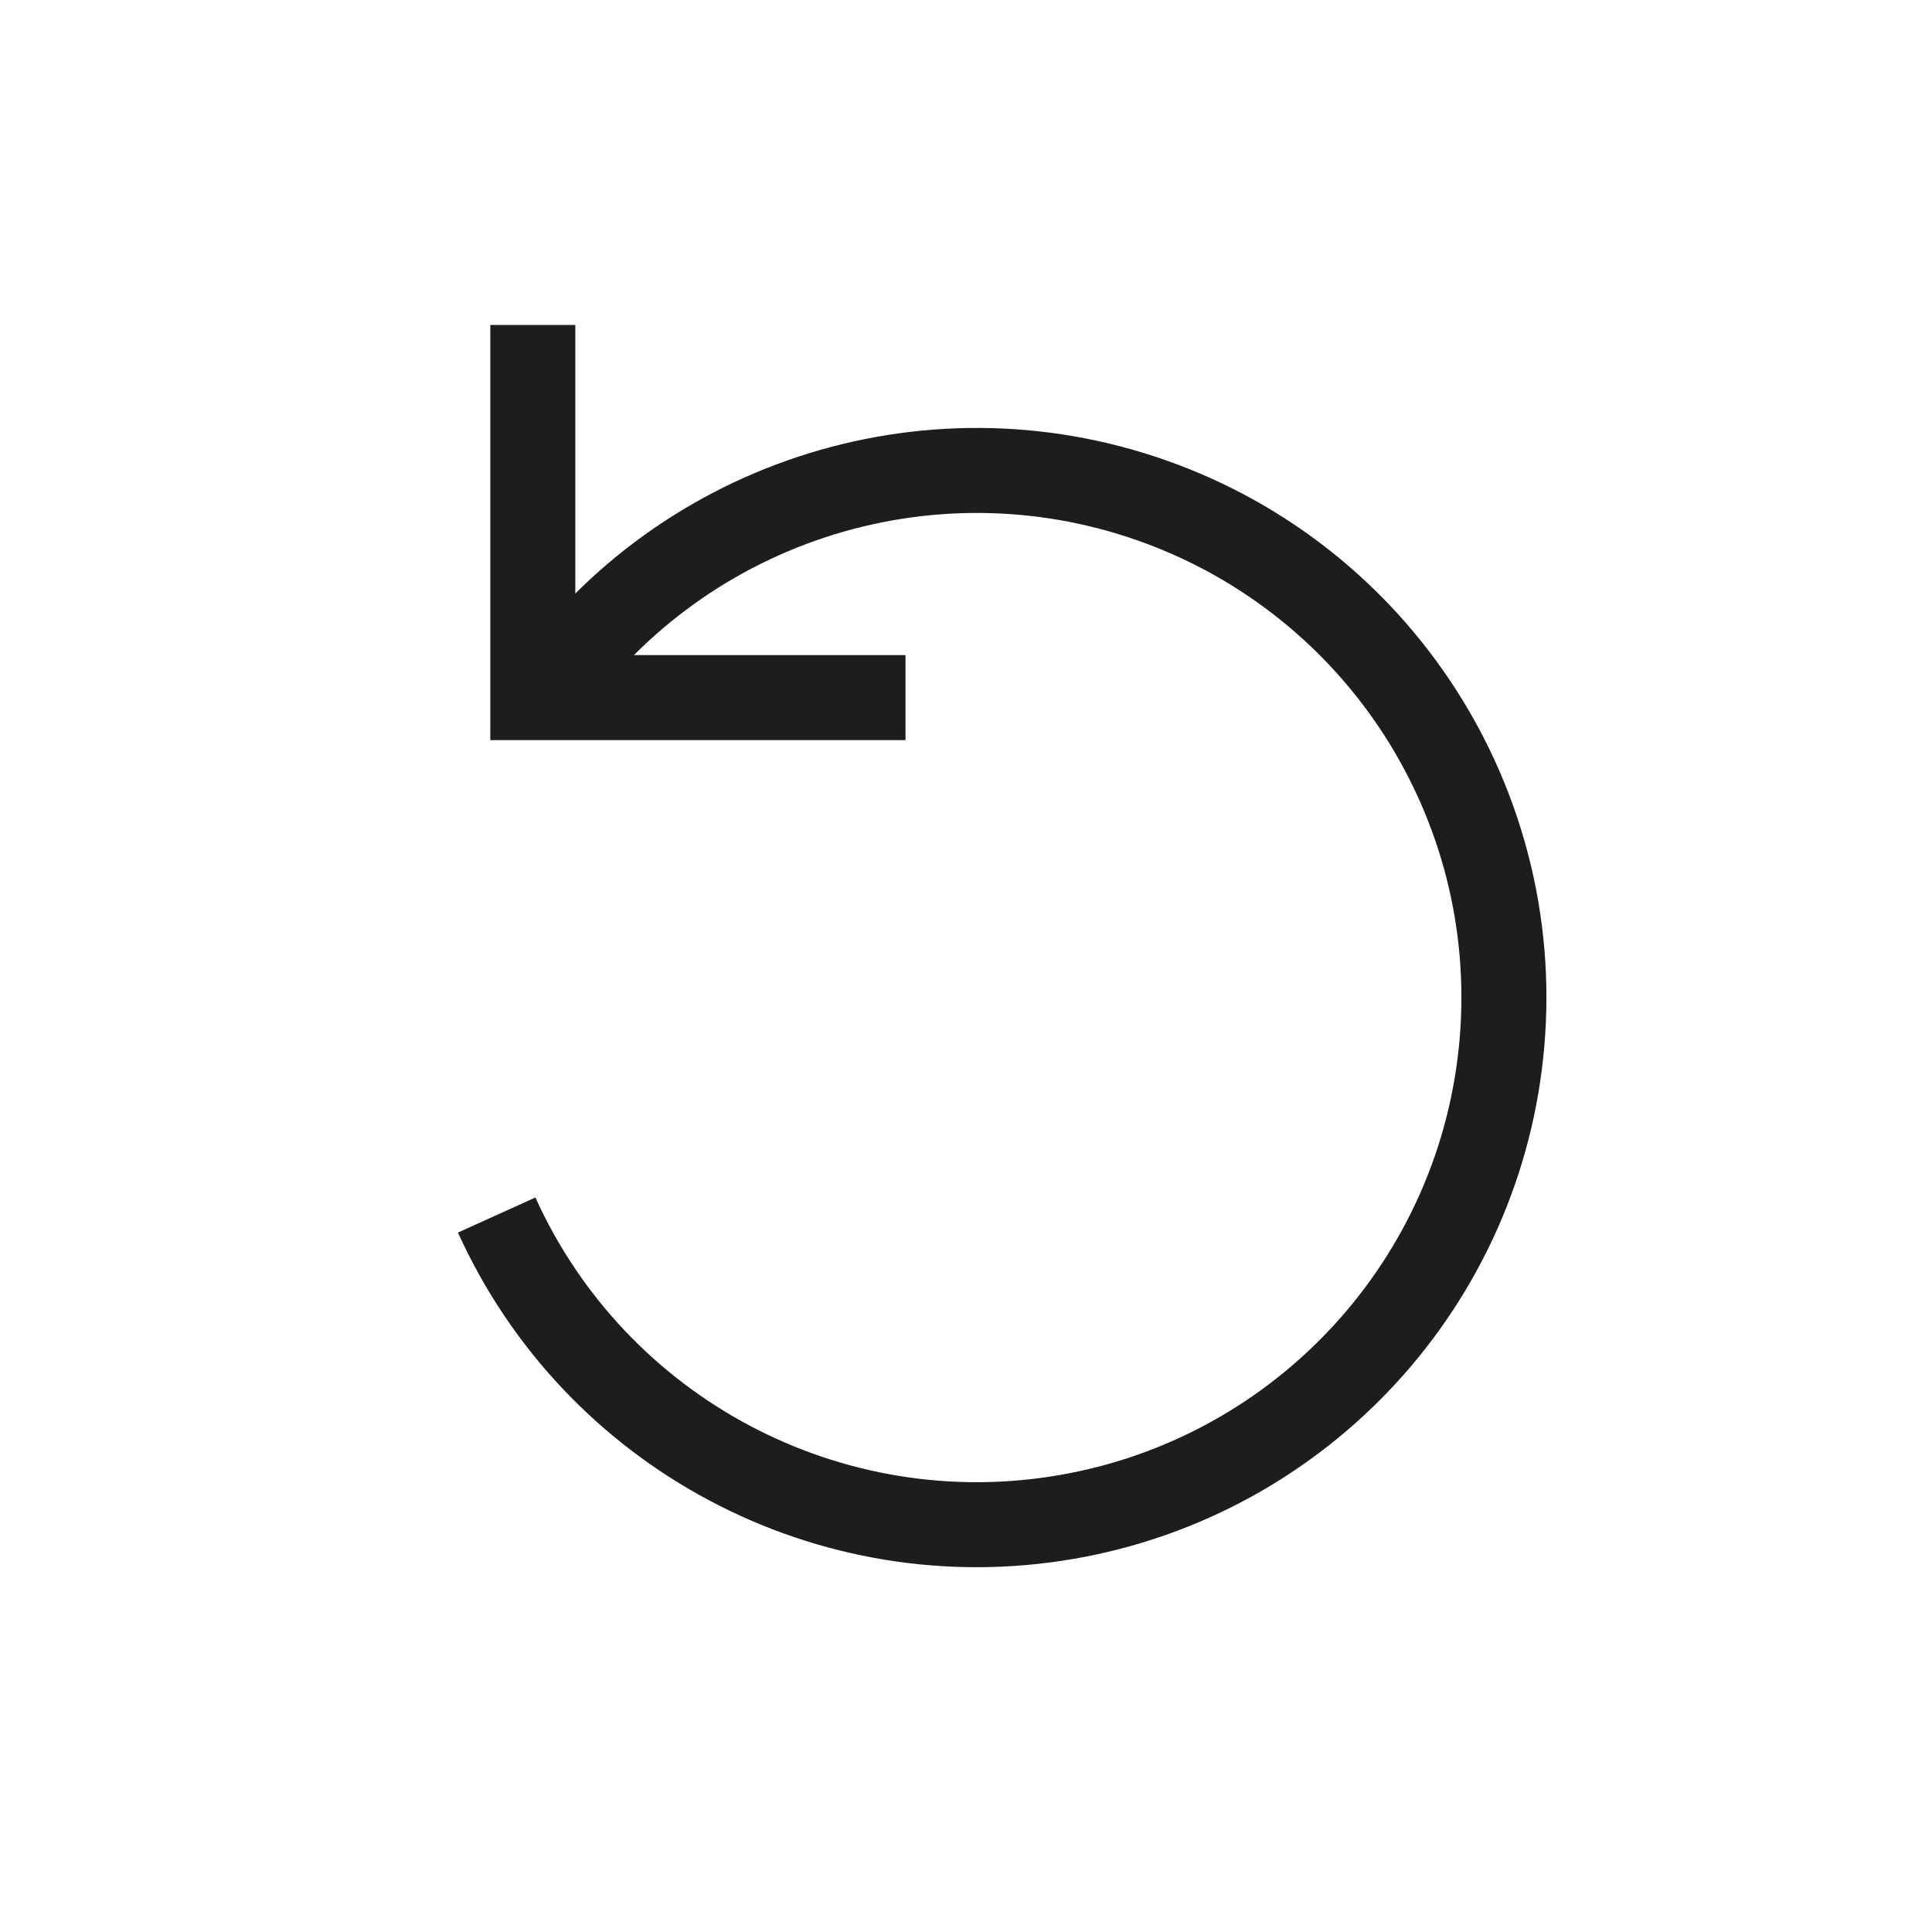
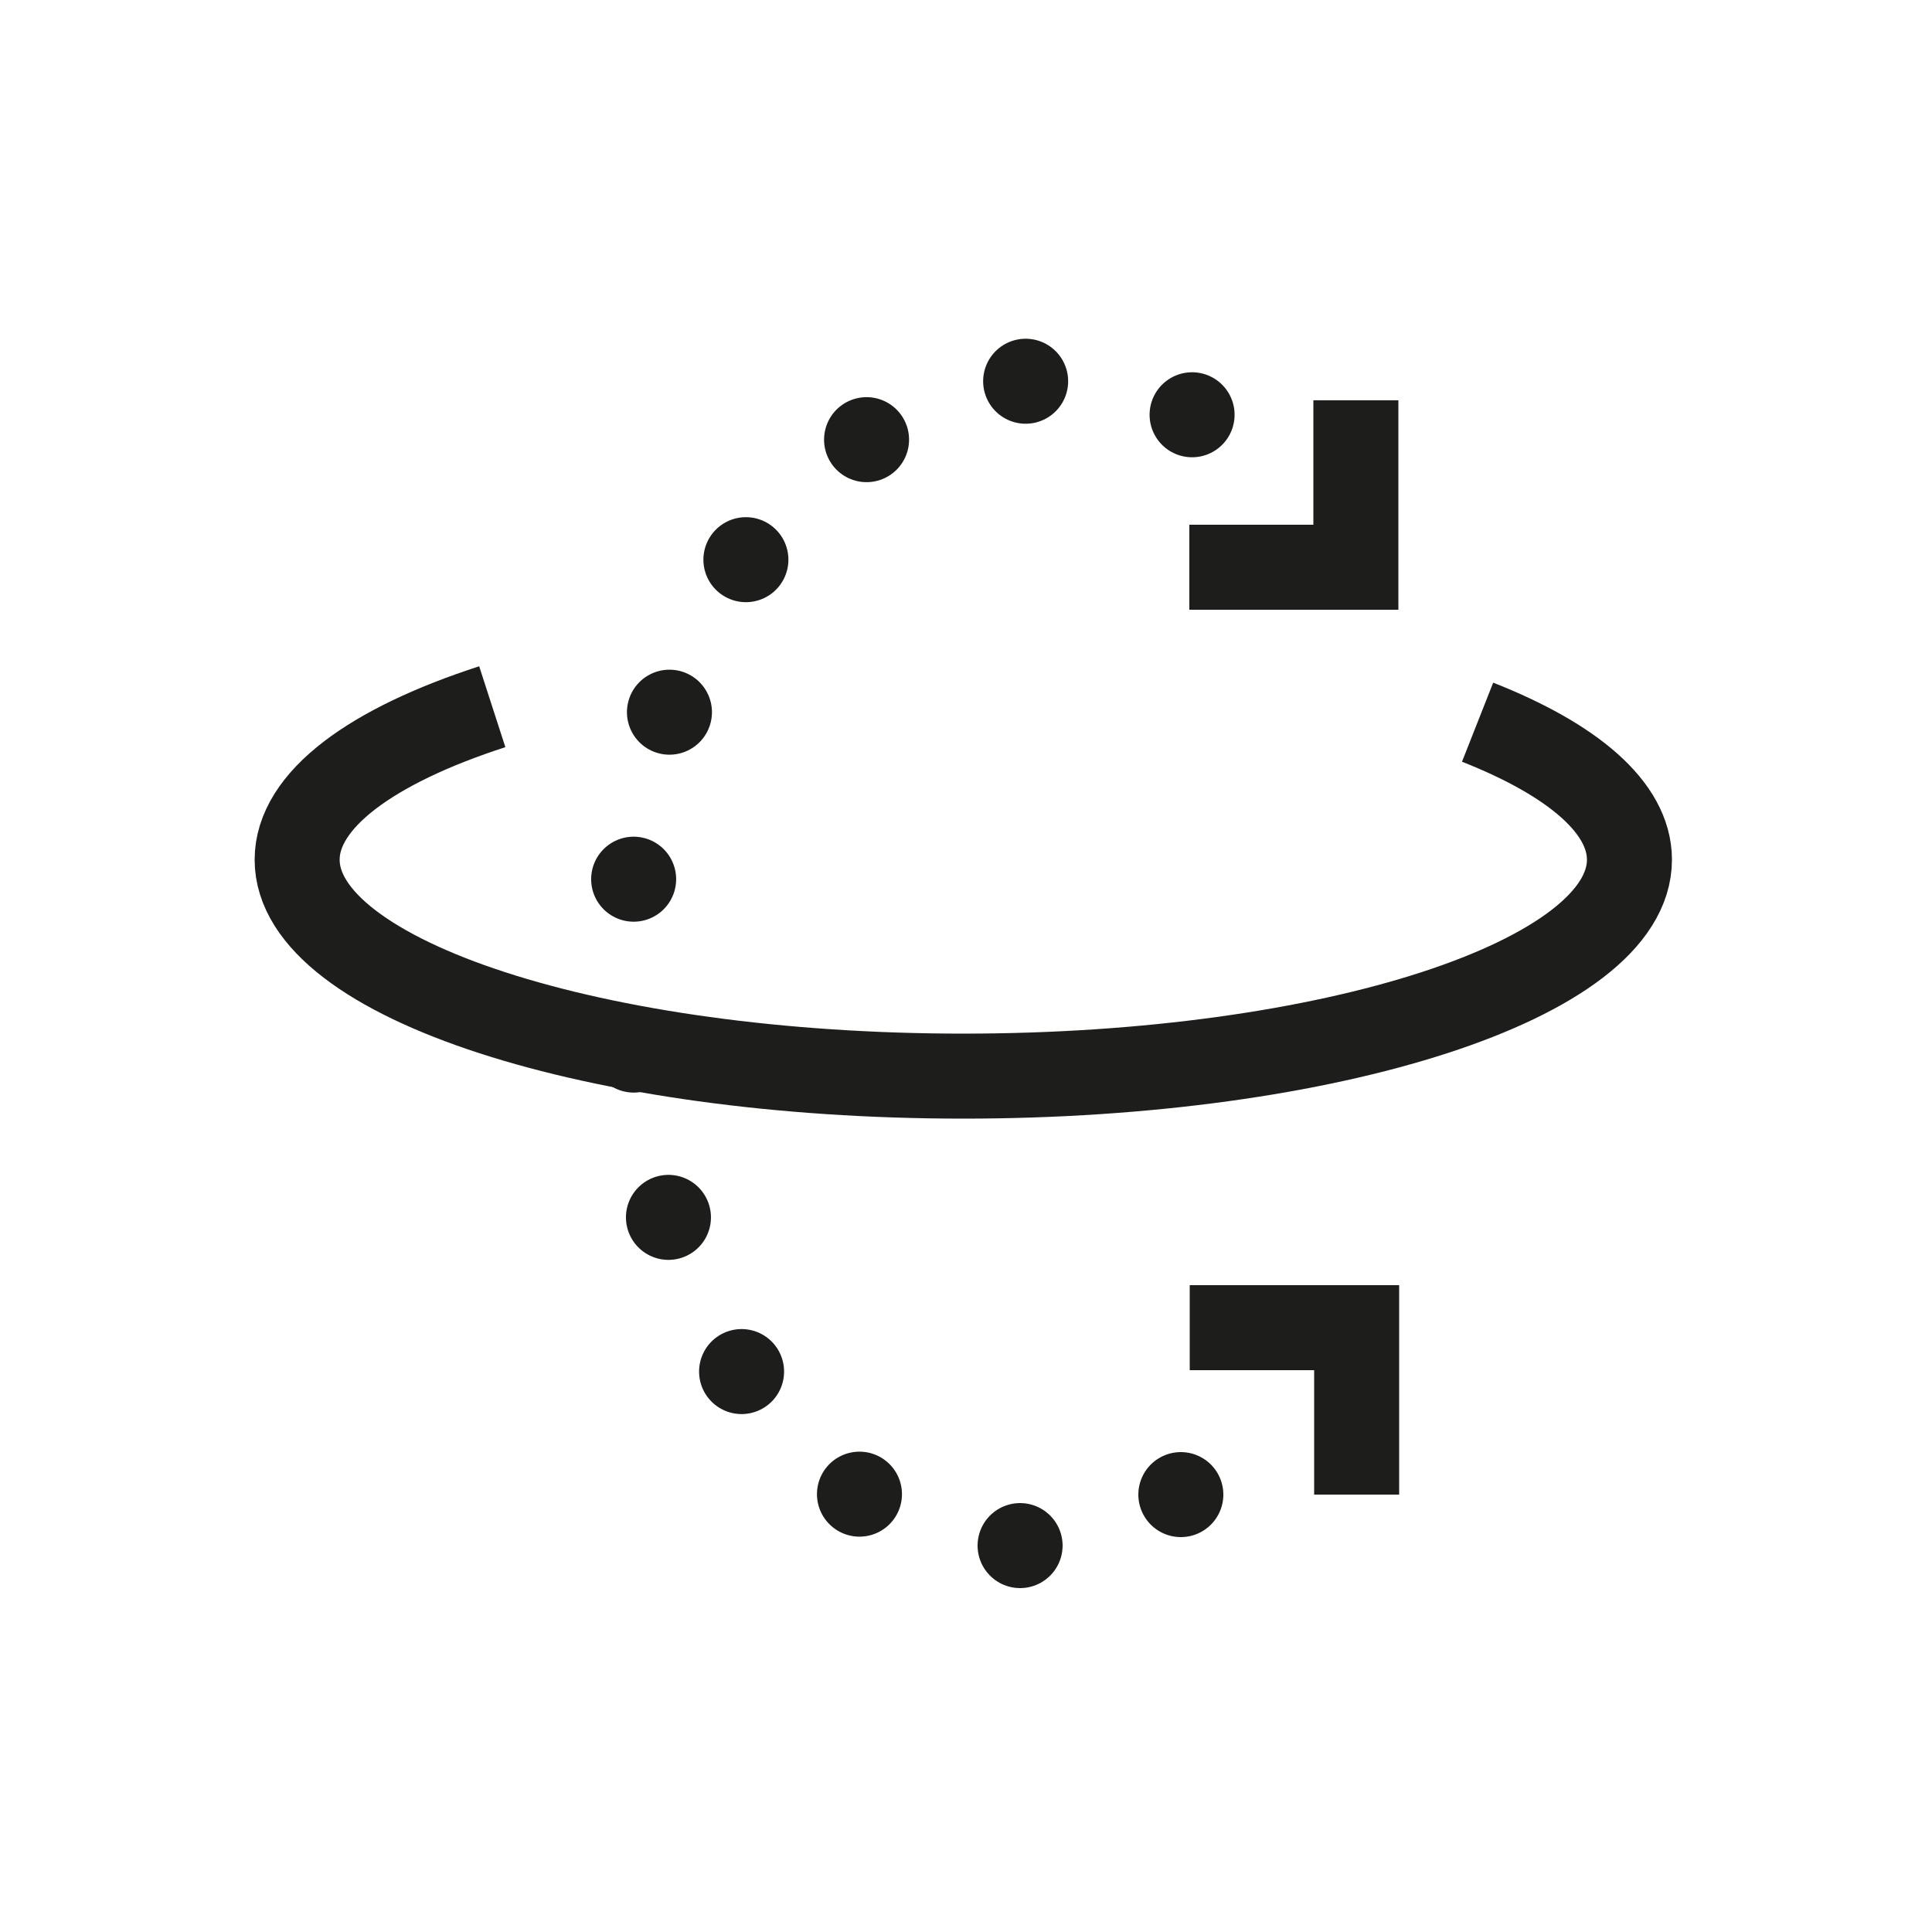
- <svg xmlns="http://www.w3.org/2000/svg" id="Livello_1" data-name="Livello 1" viewBox="0 0 500 500">
-   <defs>
-     <style>.cls-1{fill:none;stroke:#1d1d1b;stroke-miterlimit:10;stroke-width:22px;}</style>
-   </defs>
-   <path class="cls-1" d="M139.72,181.88a136.41,136.41,0,1,1-11.18,132.57" />
-   <polyline class="cls-1" points="234.34 180.54 137.89 180.54 137.89 84.1" />
+ <svg xmlns="http://www.w3.org/2000/svg" version="1.1" id="Livello_1" x="0px" y="0px" viewBox="0 0 500 500" style="enable-background:new 0 0 500 500;" xml:space="preserve">
+   <style type="text/css">
+ 	.st0{fill:none;stroke:#1D1D1B;stroke-width:22;stroke-linecap:round;stroke-linejoin:round;stroke-dasharray:0,44.3;}
+ 	.st1{fill:none;stroke:#1D1D1B;stroke-width:22;stroke-miterlimit:10;}
+ </style>
+   <path class="st0" d="M305.6,386.8c-12.7,8.5-26.7,13.2-41.5,13.2c-55.9,0-101.2-67.4-101.2-150.6s45.7-144.1,101.2-150.6  c14.9-1.8,36.4,4.8,45.9,9.2" />
+   <path class="st1" d="M382.4,186.9c24.6,9.7,39.3,22.1,39.3,35.6c0,30.9-77.2,56-172.4,56s-172.4-25.1-172.4-56  c0-15.5,19.3-29.5,50.5-39.6" />
+   <polyline class="st1" points="350.9,103.6 350.9,146.8 307.8,146.8 " />
+   <polyline class="st1" points="307.9,343.6 351.1,343.6 351.1,386.8 " />
</svg>
